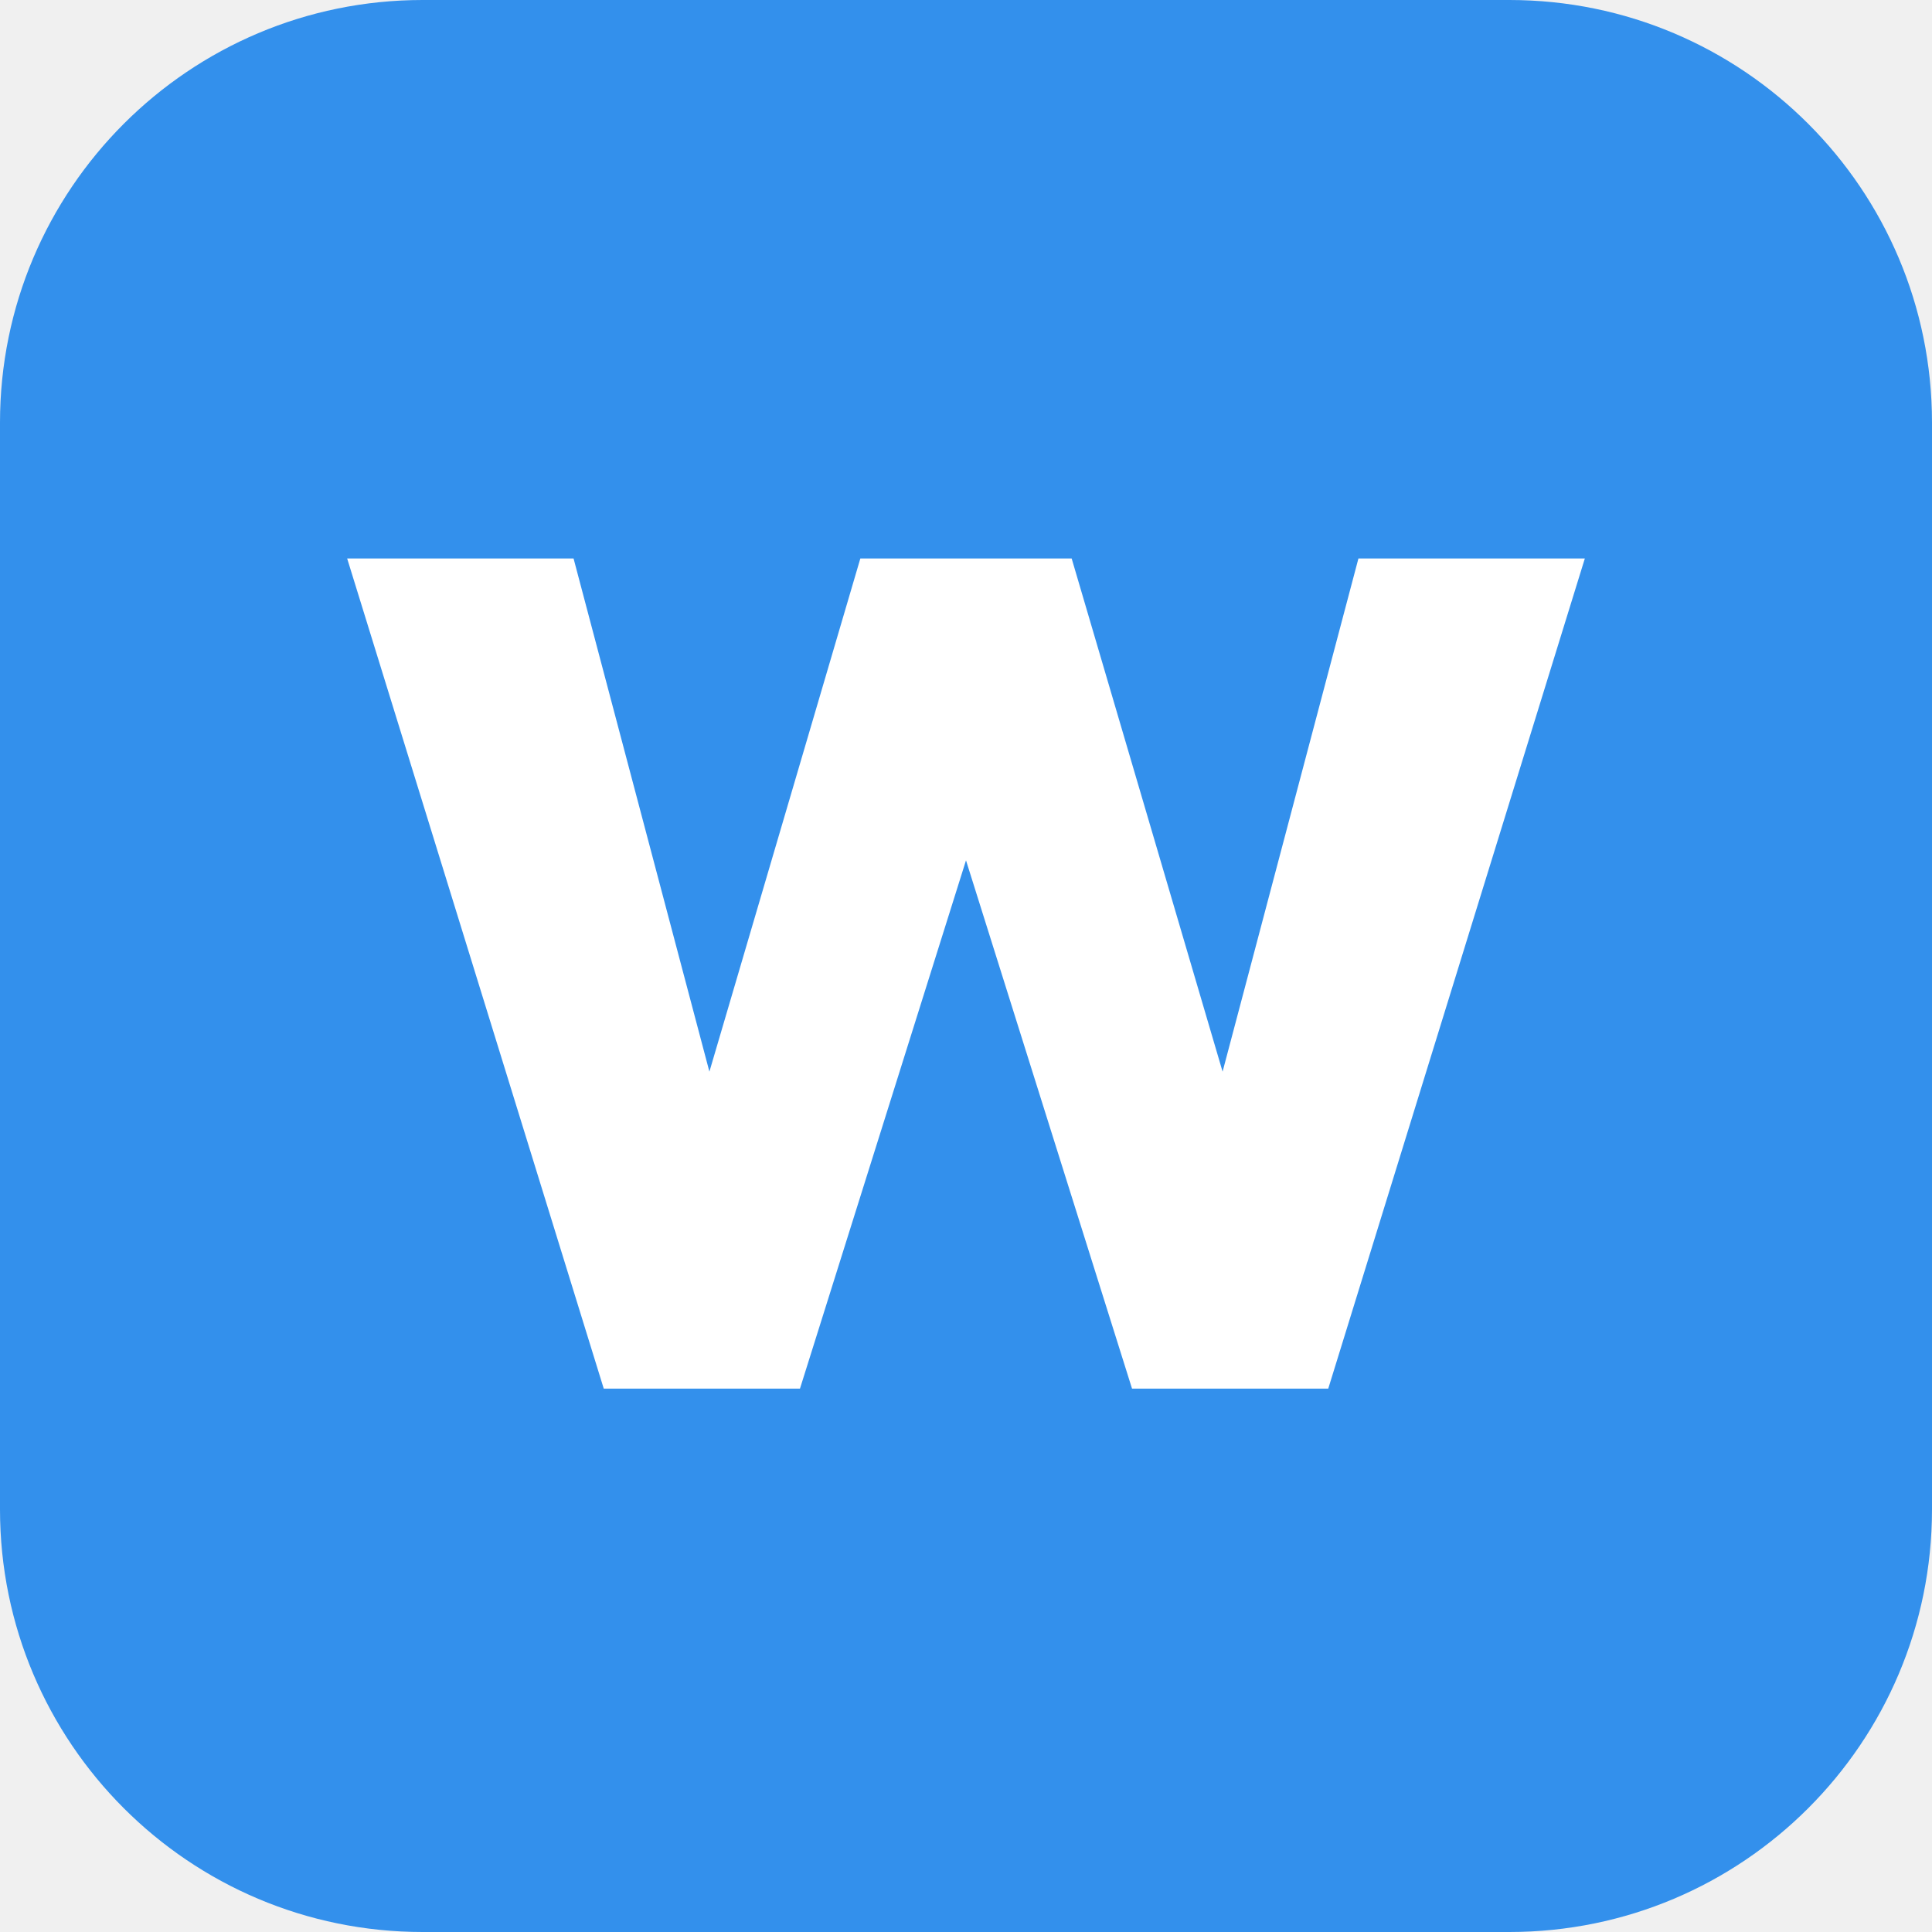
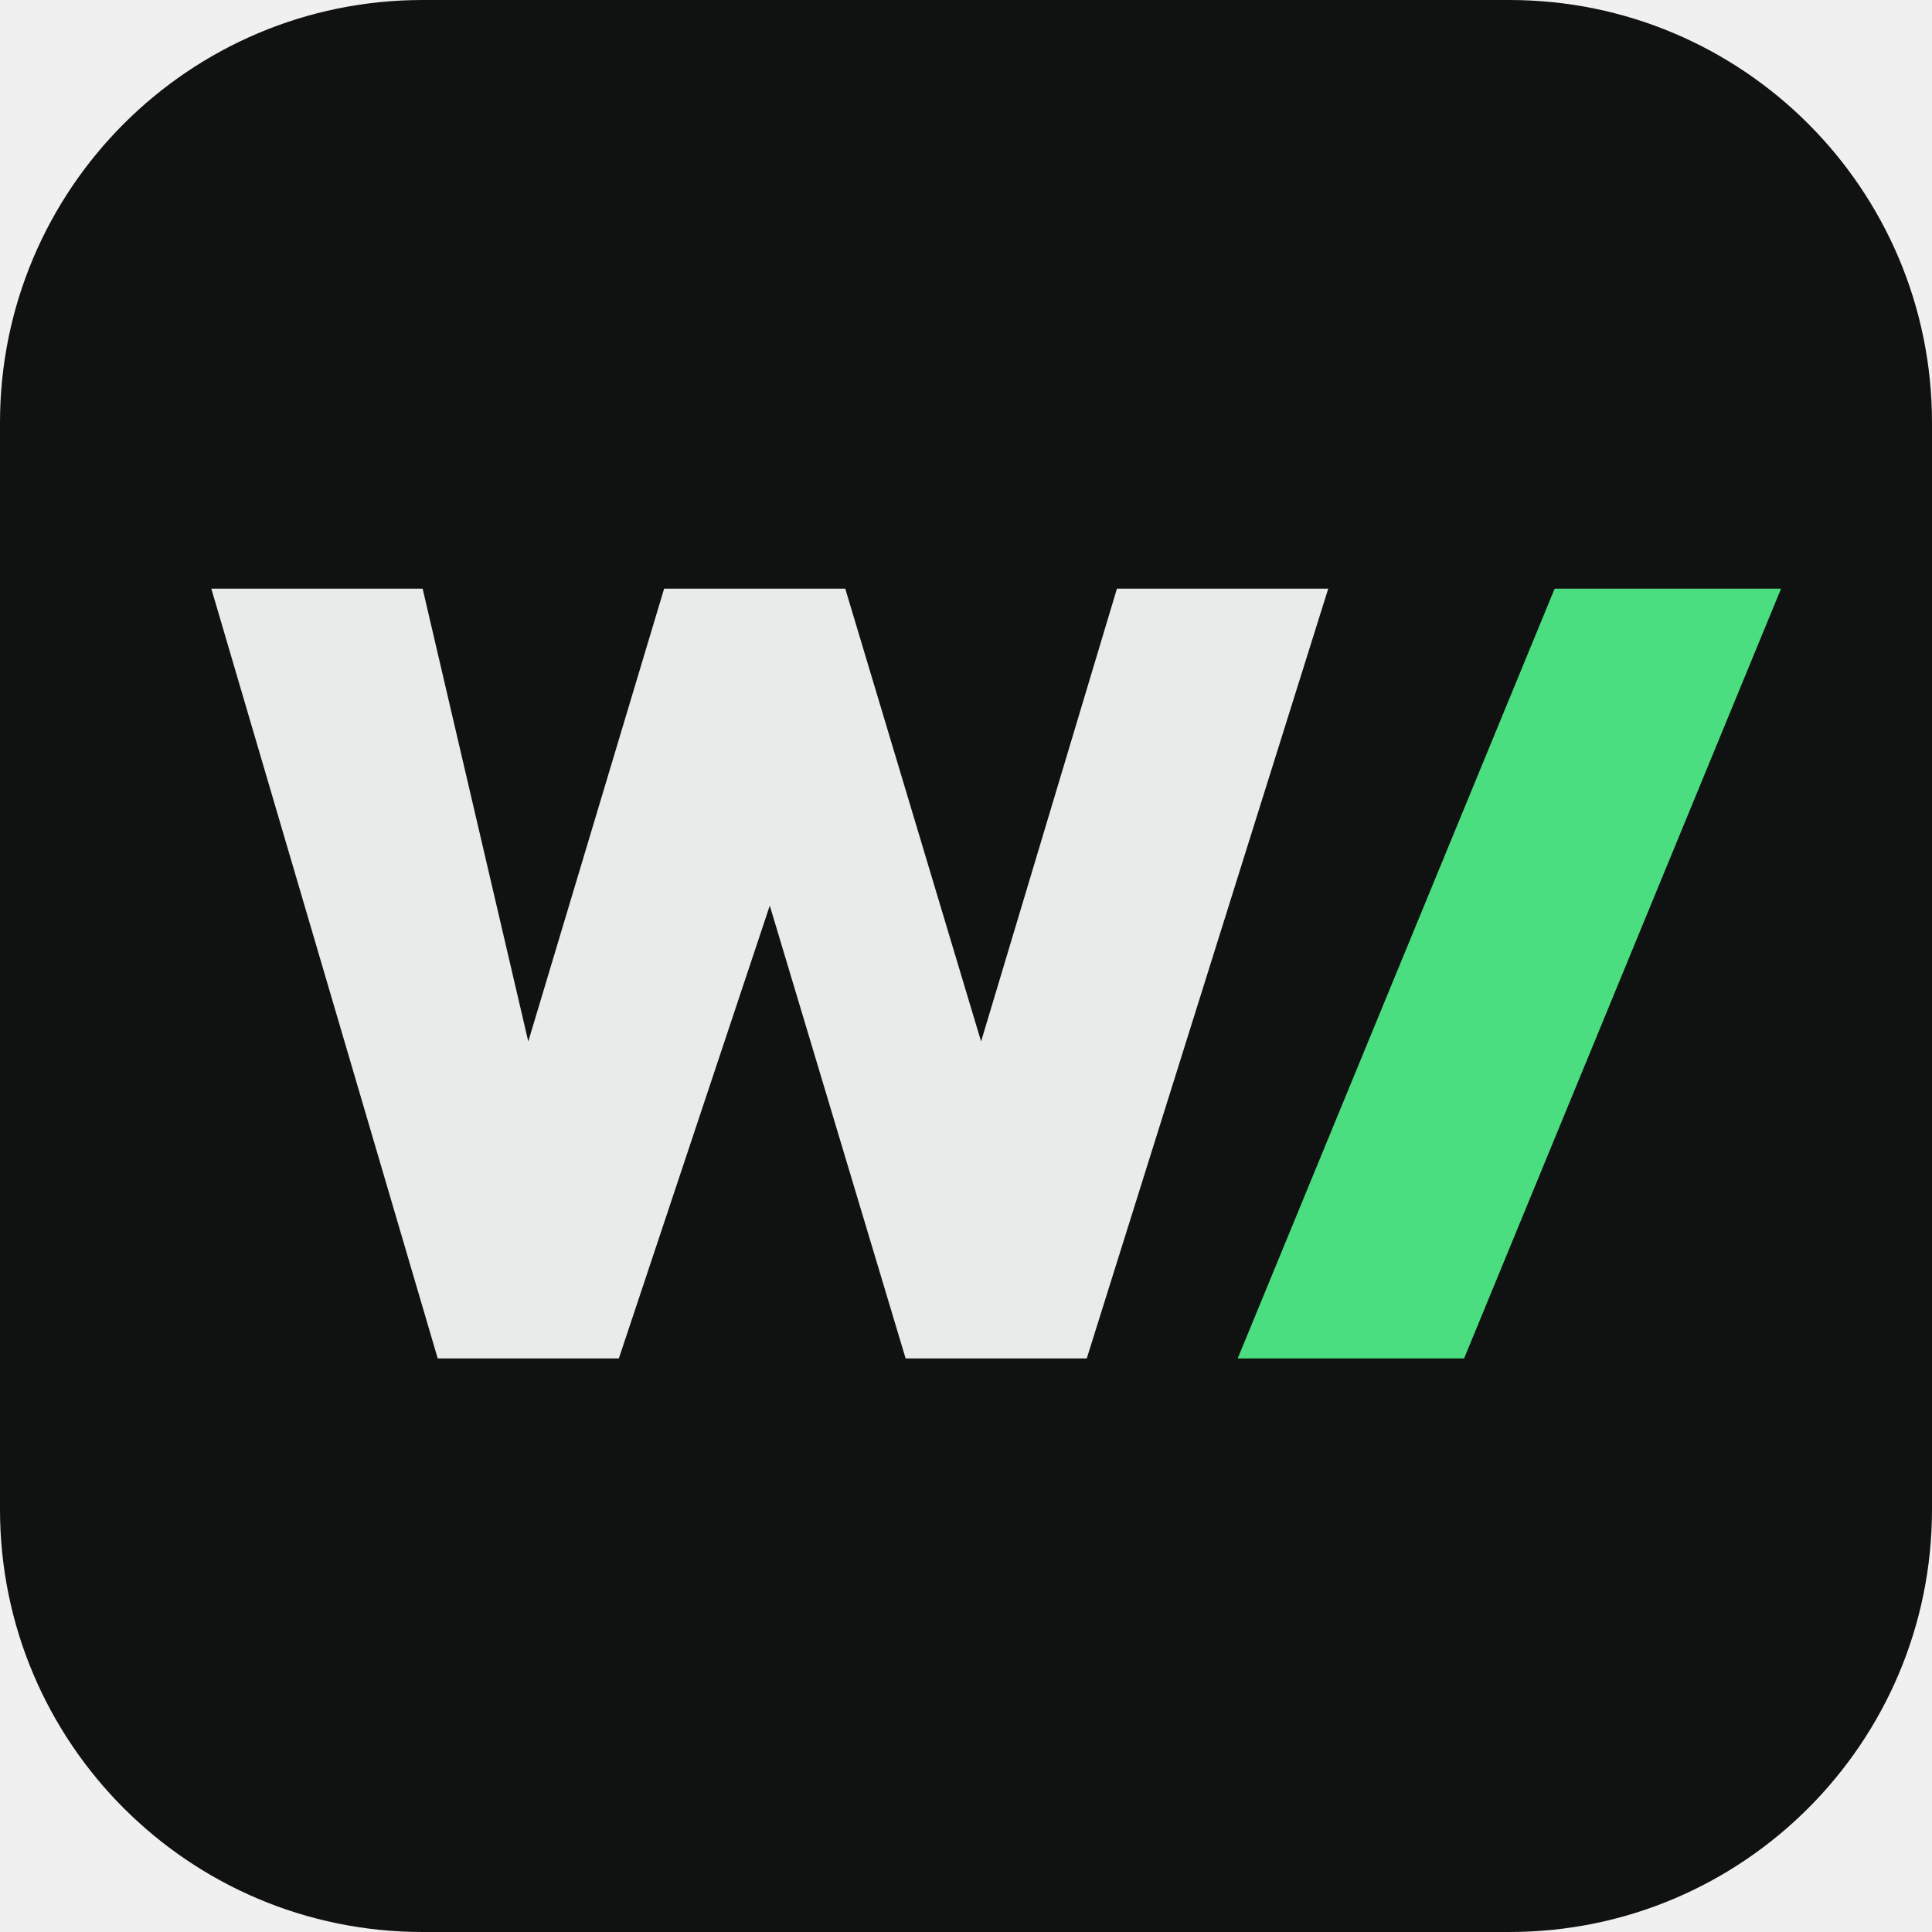
<svg xmlns="http://www.w3.org/2000/svg" width="128" height="128" viewBox="0 0 128 128" role="img" aria-labelledby="title">
-   <rect width="128" height="128" rx="28" fill="#3390ec" />
-   <path d="m23 37 17 55h13l11-35 11 35h13l17-55H90l-9 34-10-34H57L47 71l-9-34Z" fill="#fff" />
+   <rect width="128" height="128" rx="28" fill="#101211" />
+   <path d="m14 39 15 51h12l10-30 9 30h12l16-51H74l-9 30-9-30H44L35 69l-7-30Z" fill="#e8ebe9" />
+   <path d="M103 39h15L97 90H82Z" fill="#4ade80" />
</svg>
